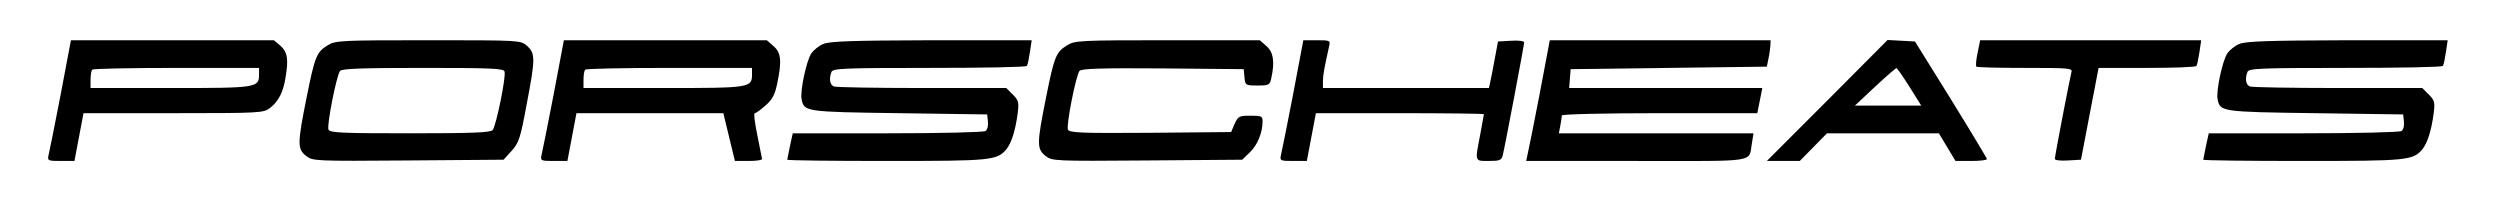
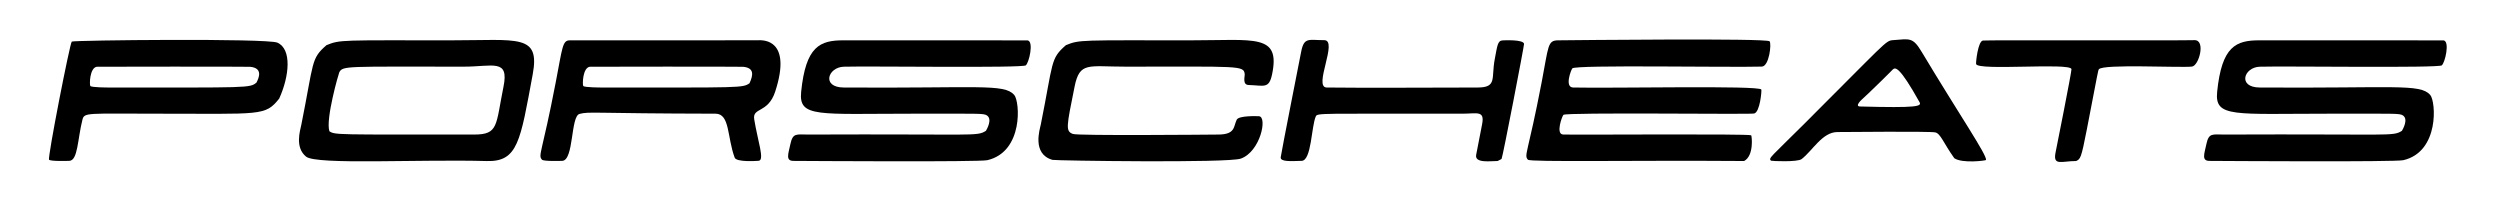
- <svg xmlns="http://www.w3.org/2000/svg" version="1.0" width="994pt" height="88pt" viewBox="0 0 994 88" preserveAspectRatio="xMidYMid meet">
-   <g transform="translate(0,88) scale(0.1,-0.1)" fill="#000000" stroke="none">
-     <path d="M241 503 c-23 -120 -45 -228 -48 -240 -5 -22 -2 -23 49 -23 l54 0 18 95 18 95 358 0 c347 0 358 1 384 21 33 26 52 62 61 119 13 75 8 103 -20 128 l-26 22 -403 0 -404 0 -41 -217z m789 83 c0 -55 -4 -56 -351 -56 l-319 0 0 33 c0 19 3 37 7 40 3 4 154 7 335 7 l328 0 0 -24z" />
-     <path d="M1303 700 c-44 -27 -51 -43 -84 -208 -37 -184 -37 -204 -2 -232 26 -20 33 -21 406 -18 l379 3 32 35 c29 32 35 50 60 185 35 182 35 203 1 233 -26 22 -27 22 -393 22 -346 0 -369 -1 -399 -20z m703 -104 c7 -19 -33 -215 -47 -233 -9 -10 -75 -13 -329 -13 -274 0 -319 2 -324 15 -7 18 32 215 46 233 8 9 86 12 330 12 267 0 320 -2 324 -14z" />
-     <path d="M2201 503 c-23 -120 -45 -228 -48 -240 -5 -22 -2 -23 49 -23 l54 0 18 95 18 95 292 0 292 0 23 -95 23 -95 54 0 c30 0 54 3 54 8 -1 4 -9 46 -19 95 -10 48 -15 87 -10 87 5 0 24 14 43 31 27 23 37 43 46 86 19 90 16 124 -15 150 l-26 23 -403 0 -404 0 -41 -217z m789 83 c0 -55 -4 -56 -351 -56 l-319 0 0 33 c0 19 3 37 7 40 3 4 154 7 335 7 l328 0 0 -24z" />
-     <path d="M3273 705 c-17 -7 -38 -24 -47 -37 -20 -30 -45 -149 -39 -182 10 -50 13 -51 387 -56 l351 -5 3 -29 c2 -16 -2 -32 -10 -37 -7 -5 -183 -9 -390 -9 l-376 0 -11 -50 c-6 -28 -11 -53 -11 -55 0 -3 178 -5 395 -5 416 0 438 2 476 46 20 24 36 74 45 141 6 47 4 54 -19 77 l-26 26 -335 0 c-184 0 -341 3 -350 6 -16 6 -21 30 -10 58 5 14 49 16 389 16 211 0 386 3 388 8 3 4 8 28 12 55 l7 47 -398 0 c-317 -1 -406 -4 -431 -15z" />
-     <path d="M4243 700 c-44 -27 -51 -43 -84 -208 -37 -184 -37 -204 -2 -232 26 -20 33 -21 404 -18 l378 3 30 29 c31 29 51 79 51 124 0 20 -5 22 -48 22 -45 0 -49 -2 -63 -32 l-14 -33 -321 -3 c-280 -2 -323 0 -328 13 -7 19 32 215 46 233 8 9 83 12 332 10 l321 -3 3 -32 c3 -32 4 -33 52 -33 46 0 49 2 55 31 14 64 8 102 -20 126 l-26 23 -367 0 c-346 0 -369 -1 -399 -20z" />
-     <path d="M5141 503 c-23 -120 -45 -228 -48 -240 -5 -22 -2 -23 49 -23 l54 0 18 95 18 95 334 0 c184 0 334 -2 334 -4 0 -2 -7 -40 -15 -83 -21 -108 -22 -103 35 -103 43 0 50 3 55 23 11 46 85 438 85 448 0 6 -21 9 -52 7 l-52 -3 -13 -70 c-7 -38 -15 -80 -18 -92 l-5 -23 -330 0 -330 0 0 28 c0 24 6 54 25 140 5 21 2 22 -49 22 l-54 0 -41 -217z" />
-     <path d="M6121 503 c-23 -120 -45 -228 -48 -240 l-5 -23 440 0 c492 0 443 -8 458 73 l6 37 -387 0 -387 0 6 31 c3 17 6 35 6 40 0 5 173 9 389 9 l388 0 10 50 10 50 -384 0 -384 0 3 38 3 37 390 5 390 5 6 30 c4 17 7 40 8 53 l1 22 -439 0 -439 0 -41 -217z" />
-     <path d="M7265 480 l-240 -240 65 0 66 0 54 55 54 55 223 0 222 0 33 -55 33 -55 62 0 c35 0 63 3 63 8 -1 4 -65 111 -143 237 l-143 230 -54 3 -55 3 -240 -241z m327 55 l47 -75 -132 0 -132 0 80 75 c44 41 82 74 85 74 3 1 26 -33 52 -74z" />
-     <path d="M7863 670 c-6 -27 -8 -52 -5 -55 3 -3 90 -5 194 -5 176 0 189 -1 184 -17 -6 -22 -66 -333 -66 -345 0 -5 23 -8 52 -6 l52 3 35 183 35 182 192 0 c106 0 195 3 197 8 3 4 8 28 12 55 l7 47 -440 0 -439 0 -10 -50z" />
-     <path d="M8903 705 c-17 -7 -38 -24 -47 -37 -20 -30 -45 -149 -39 -182 10 -50 13 -51 387 -56 l351 -5 3 -29 c2 -16 -2 -32 -10 -37 -7 -5 -183 -9 -390 -9 l-376 0 -11 -50 c-6 -28 -11 -53 -11 -55 0 -3 178 -5 395 -5 416 0 438 2 476 46 20 24 36 74 45 141 6 47 4 54 -19 77 l-26 26 -335 0 c-184 0 -341 3 -350 6 -16 6 -21 30 -10 58 5 14 49 16 389 16 211 0 386 3 388 8 3 4 8 28 12 55 l7 47 -398 0 c-317 -1 -406 -4 -431 -15z" />
+ <svg xmlns="http://www.w3.org/2000/svg" width="100%" height="100%" viewBox="0 0 994 88" version="1.1" xml:space="preserve" style="fill-rule:evenodd;clip-rule:evenodd;stroke-linejoin:round;stroke-miterlimit:2;">
+   <g id="Fondo" transform="matrix(1,0,0,1,17,14)">
+     <path d="M112.81,3.959C118.307,1.719 118.498,2.034 162.5,2.034C189.009,2.034 197.8,-0.579 194.807,15.561C189.877,42.14 188.945,50.386 176.497,50.033C149.843,49.276 108.775,51.647 104.678,48.266C100.178,44.552 102.318,38.019 102.812,35.563C107.854,10.472 106.547,9.4 112.81,3.959L113.969,38.182C116.193,39.669 116.412,39.503 171.5,39.497C181.279,39.496 180.069,35.879 183.197,20.438C185.468,9.222 178.938,12.503 167.5,12.503C120.239,12.503 119.385,12.113 117.898,14.74C117.684,15.117 112.388,33.385 113.969,38.182L112.81,3.959Z" style="fill-opacity:1;" />
+     <path d="M676.458,50.017C631.988,49.689 591.402,50.515 590.503,49.497C588.841,47.614 590.483,47.27 595.986,18.584C598.747,4.195 598.279,2.08 602.498,2.035C609.225,1.963 685.282,1.148 686.579,2.411C687.438,3.247 686.446,12.389 683.498,12.478C670.742,12.862 609.596,11.711 608.169,13.175C607.699,13.657 604.949,20.71 608.469,20.795C624.017,21.168 682.241,19.898 683.299,21.593C683.502,21.92 682.796,30.626 680.432,31.135C678.527,31.545 605.967,30.604 604.628,31.659C604.15,32.035 601.406,39.36 604.502,39.482C609.489,39.679 678.337,39.123 679.274,39.799C679.521,39.977 680.463,47.899 676.458,50.017Z" style="fill-opacity:1;" />
+     <path d="M285.472,1.996C286.097,2.154 298.057,1.424 291.226,22.407C288.377,31.157 282.093,28.572 282.876,33.434C284.256,42.003 287.134,49.751 284.631,49.932C283.864,49.987 275.814,50.568 275.107,48.674C272.086,40.57 273.252,31.214 267.501,31.203C217.714,31.111 217.654,30.27 213.451,31.285C209.811,32.165 211.237,49.801 206.538,49.953C205.894,49.974 199.118,50.194 198.503,49.497C196.841,47.614 198.473,47.269 203.987,18.584C206.634,4.812 206.63,2.076 209.479,2.04C214.026,1.984 255.558,2.11 285.472,1.996L281.002,19.105C282.517,15.816 282.926,12.986 278.496,12.558C277.474,12.459 217.846,12.489 217.505,12.539C214.641,12.953 214.533,19.643 214.908,20.183C215.334,20.796 221.891,20.797 222.5,20.798C277.956,20.811 278.223,20.989 281.002,19.105L285.472,1.996Z" style="fill-opacity:1;" />
+     <path d="M375.004,38.009C375.258,37.584 377.803,33.321 375.294,31.834C373.966,31.046 372.256,31.202 346.5,31.202C308.158,31.202 300.493,32.874 301.54,22.503C303.37,4.385 308.983,1.989 318.5,2.034C321.269,2.047 391.314,2.006 391.597,2.058C394.108,2.518 392.156,10.887 390.864,11.983C389.527,13.117 328.633,12.221 318.501,12.523C312.155,12.712 309.516,20.738 318.499,20.797C371.543,21.145 382.197,19.155 386.244,23.725C388.518,26.291 389.998,46.341 375.545,49.692C372.258,50.454 304.638,50.011 298.473,49.971C295.289,49.95 296.415,47.262 297.222,43.442C298.231,38.662 299.63,39.518 304.5,39.497C370.934,39.215 371.334,40.359 375.004,38.009Z" style="fill-opacity:1;" />
+     <path d="M938.004,38.009C938.258,37.584 940.803,33.321 938.294,31.834C936.966,31.046 935.256,31.202 909.5,31.202C871.158,31.202 863.493,32.874 864.54,22.503C866.37,4.385 871.983,1.989 881.5,2.034C884.269,2.047 954.314,2.006 954.597,2.058C957.108,2.518 955.156,10.887 953.864,11.983C952.527,13.117 891.633,12.221 881.501,12.523C875.155,12.712 872.516,20.738 881.499,20.797C934.543,21.145 945.197,19.155 949.244,23.725C951.518,26.291 952.998,46.341 938.545,49.692C935.258,50.454 867.638,50.011 861.473,49.971C858.289,49.95 859.415,47.262 860.222,43.442C861.231,38.662 862.63,39.518 867.5,39.497C933.934,39.215 934.334,40.359 938.004,38.009Z" style="fill-opacity:1;" />
+     <path d="M94.009,25.194C88.398,32.228 86.916,31.202 45.5,31.202C17.733,31.202 16.52,30.646 15.782,33.567C13.807,41.374 14.003,49.841 10.538,49.953C9.894,49.974 3.118,50.194 2.503,49.497C1.855,48.763 10.741,3.356 11.535,2.537C12.076,1.977 89.245,1.166 93.292,2.96C99.085,5.529 98.066,16.269 94.009,25.194L84.977,18.829C86.044,16.799 87.525,13.07 82.495,12.561C81.453,12.455 21.834,12.491 21.505,12.539C18.641,12.953 18.534,19.64 18.91,20.182C19.336,20.796 25.891,20.797 26.5,20.798C81.989,20.811 82.367,21.028 84.977,18.829L94.009,25.194Z" style="fill-opacity:1;" />
+     <path d="M406.81,3.959C412.307,1.719 412.498,2.034 456.5,2.034C481.938,2.034 492.168,-0.65 488.778,15.559C487.545,21.457 485.537,19.965 479.465,19.797C476.892,19.726 477.992,16.393 477.895,15.459C477.535,11.978 475.78,12.503 430.5,12.503C415.65,12.503 412.278,10.447 410.256,20.447C406.99,36.605 406.628,38.122 409.575,39.256C411.569,40.023 462.866,39.54 467.5,39.496C474.264,39.433 473.412,36.265 474.72,33.597C475.557,31.891 482.829,32.183 483.542,32.212C487.027,32.352 484.15,46.29 476.343,49.065C471.25,50.876 402.623,49.887 401.481,49.566C393.177,47.23 396.463,37.297 396.812,35.563C401.852,10.48 400.541,9.405 406.81,3.959Z" style="fill-opacity:1;" />
+     <path d="M760.025,48.898C755.72,42.863 754.597,39.113 752.467,38.641C750.317,38.165 716.617,38.475 713.5,38.503C707.543,38.558 703.686,45.887 699.316,49.255C697.687,50.511 687.348,50.053 687.167,49.894C685.988,48.856 687.094,48.483 700.304,35.304C732.624,3.06 732.712,2.19 735.512,1.974C742.468,1.436 743.52,0.723 747.123,6.73C762.278,31.997 773.123,47.75 772.64,49.621C772.579,49.858 763.178,51.079 760.025,48.898L726.015,23.007C725.808,23.2 723.418,25.42 723.418,25.42C723.238,25.584 720.275,28.277 722.549,28.338C745.552,28.964 747.127,28.273 746.202,26.616C738.19,12.266 736.578,12.706 735.588,13.613C734.797,14.338 734.96,14.406 726.015,23.007L760.025,48.898Z" style="fill-opacity:1;" />
+     <path d="M578.457,50.017C575.599,50.024 569.275,50.993 569.922,47.57C570.837,42.727 572.085,36.422 572.276,35.453C573.399,29.778 570.276,31.199 564.5,31.202C507.418,31.235 506.787,30.876 506.152,32.307C504.378,36.307 504.479,49.833 500.538,49.953C496.184,50.085 491.981,50.379 492.214,48.514C492.454,46.592 499.7,9.832 500.363,6.471C501.52,0.603 503.466,2.007 509.483,1.961C515.199,1.918 505.048,20.668 510.469,20.795C518.282,20.978 565.698,20.814 570.5,20.798C578.344,20.771 575.851,17.15 577.323,9.464C578.337,4.17 578.437,2.159 580.434,2.06C581.125,2.025 588.722,1.646 588.968,3.44C589.046,4.006 580.503,48.407 580.023,49.183C579.949,49.303 579.907,49.244 578.457,50.017Z" style="fill-opacity:1;" />
+     <path d="M808.467,50.021C802.619,50.031 799.12,52.148 800.322,46.463C800.613,45.083 806.786,14.122 806.62,13.459C805.954,10.815 769.289,14.251 768.696,11.447C768.566,10.836 769.422,2.457 771.391,2.122C772.784,1.884 849.225,2.178 855.496,1.964C860.093,1.807 857.337,12.172 854.498,12.478C849.669,12.998 819.25,11.372 817.538,13.523C817.146,14.016 817.285,14.022 812.71,37.544C810.474,49.036 810.171,49.224 808.467,50.021Z" style="fill-opacity:1;" />
  </g>
</svg>
